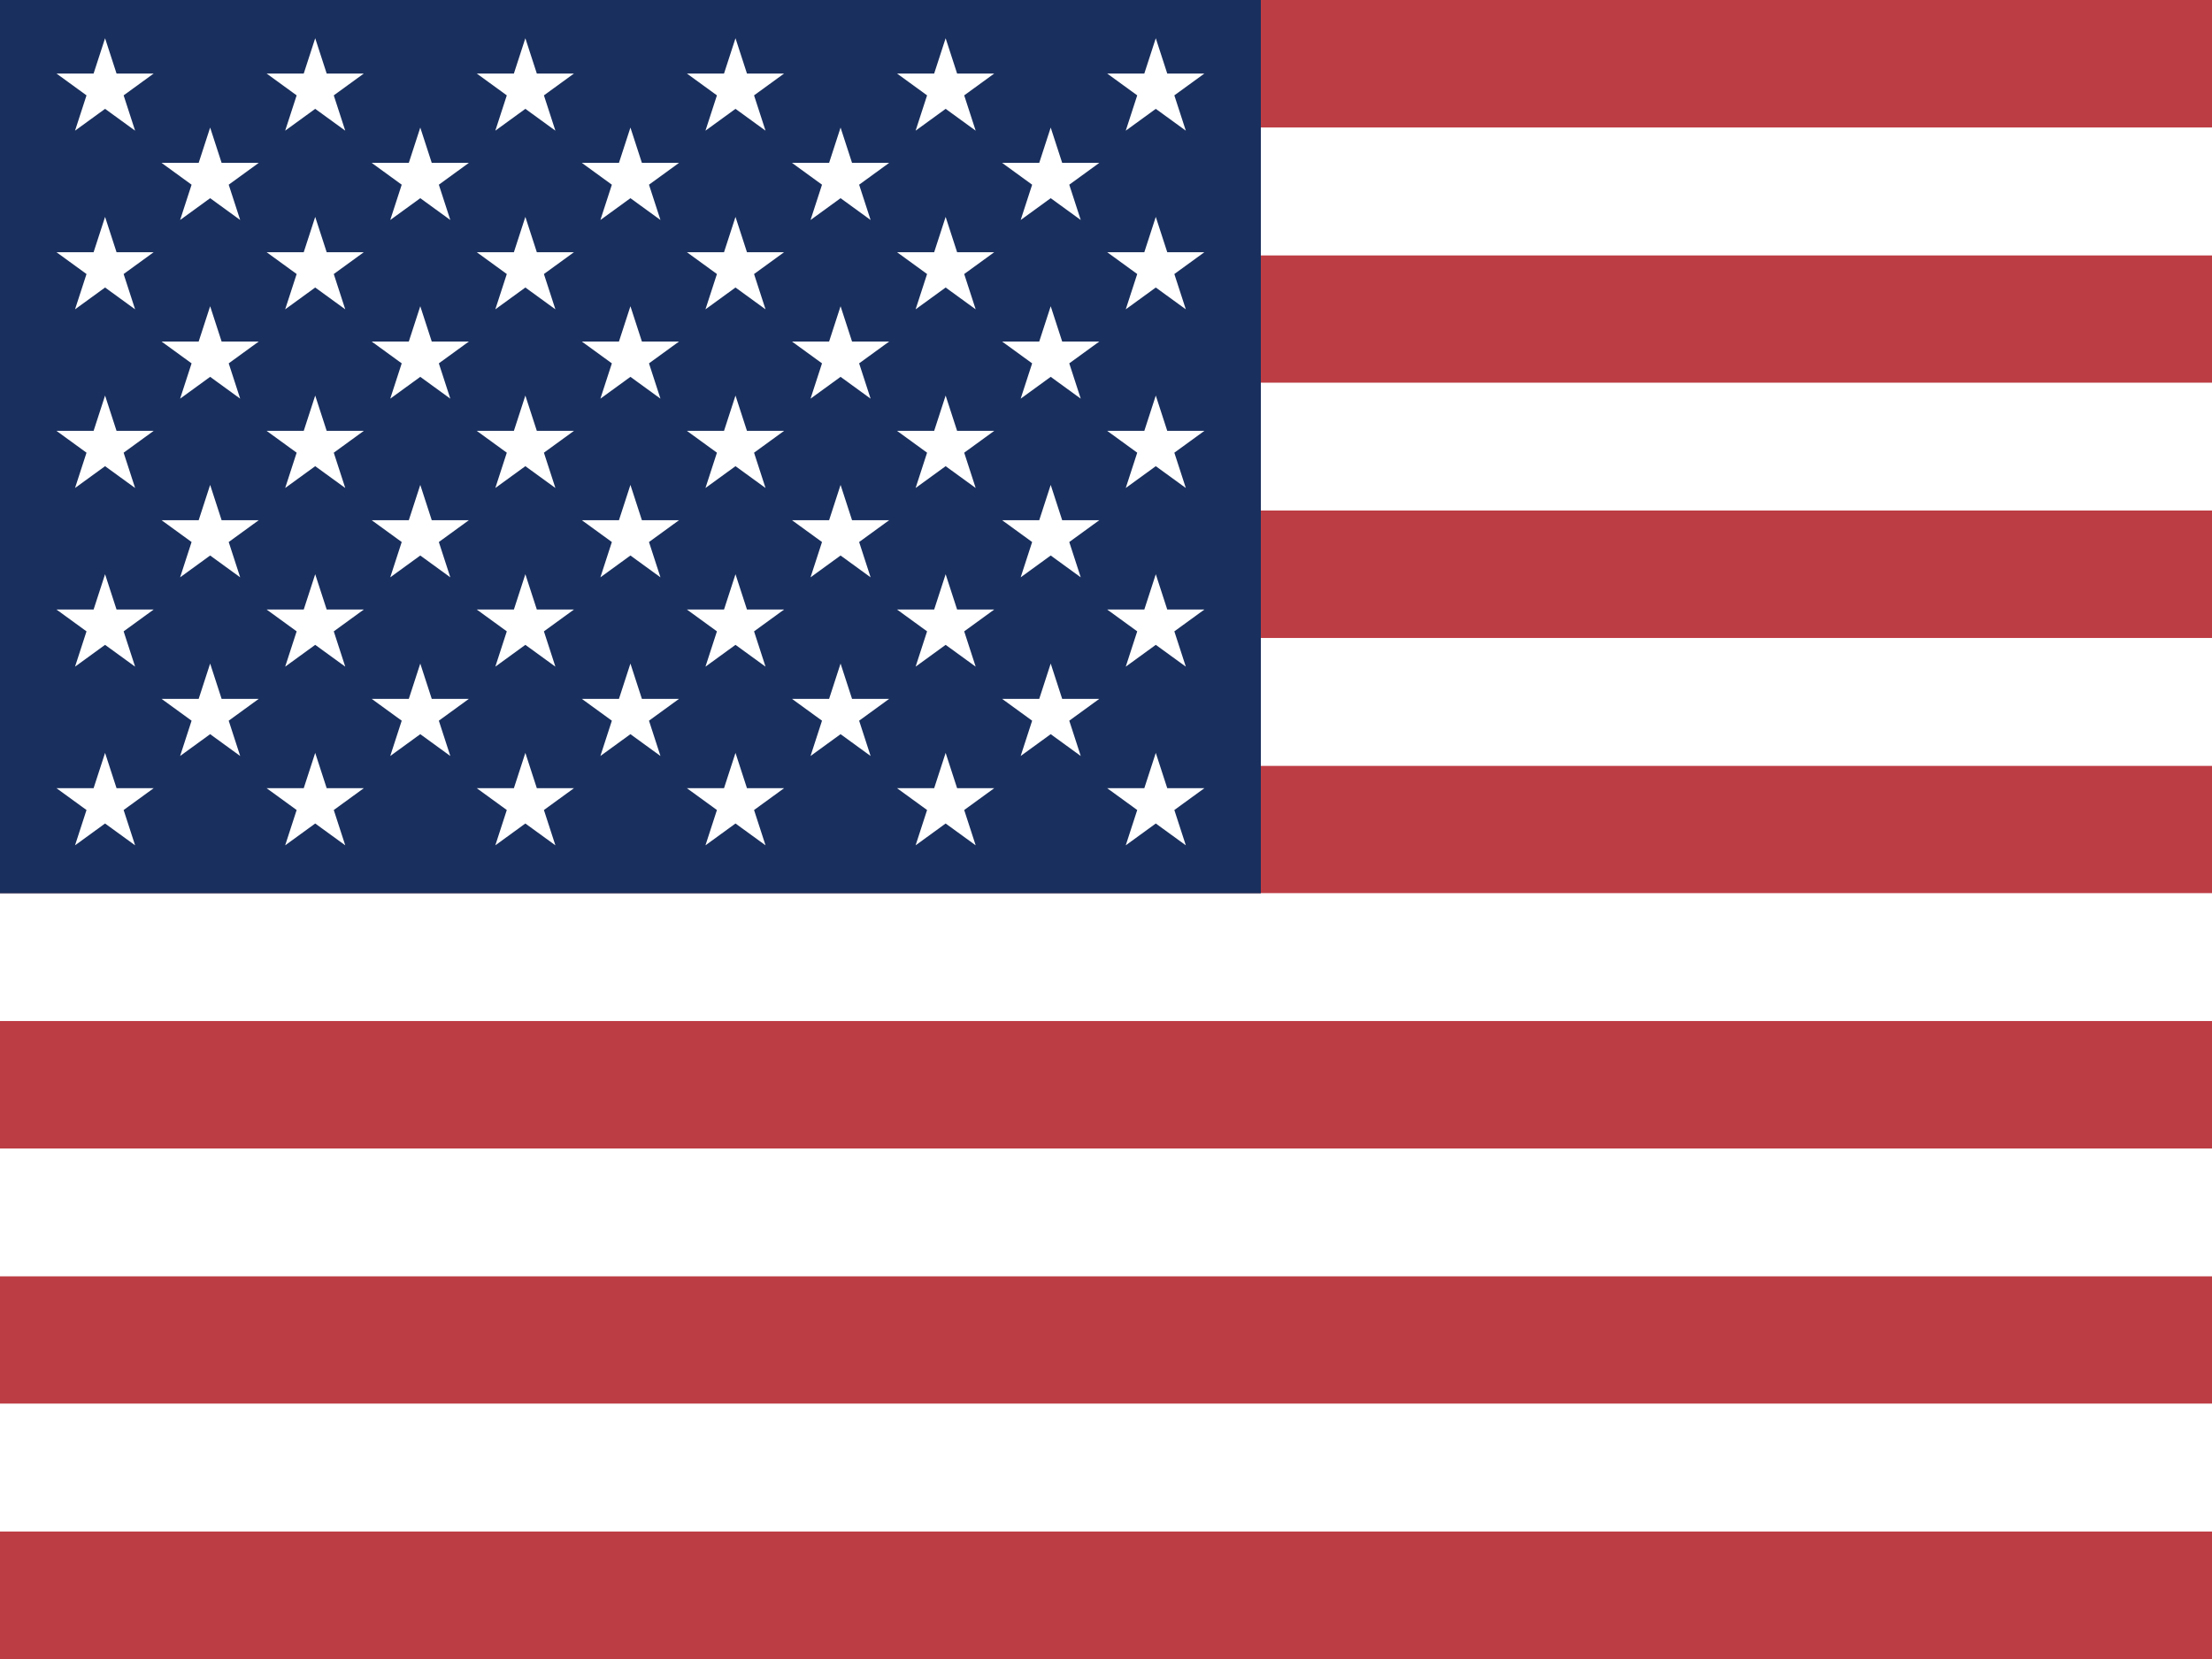
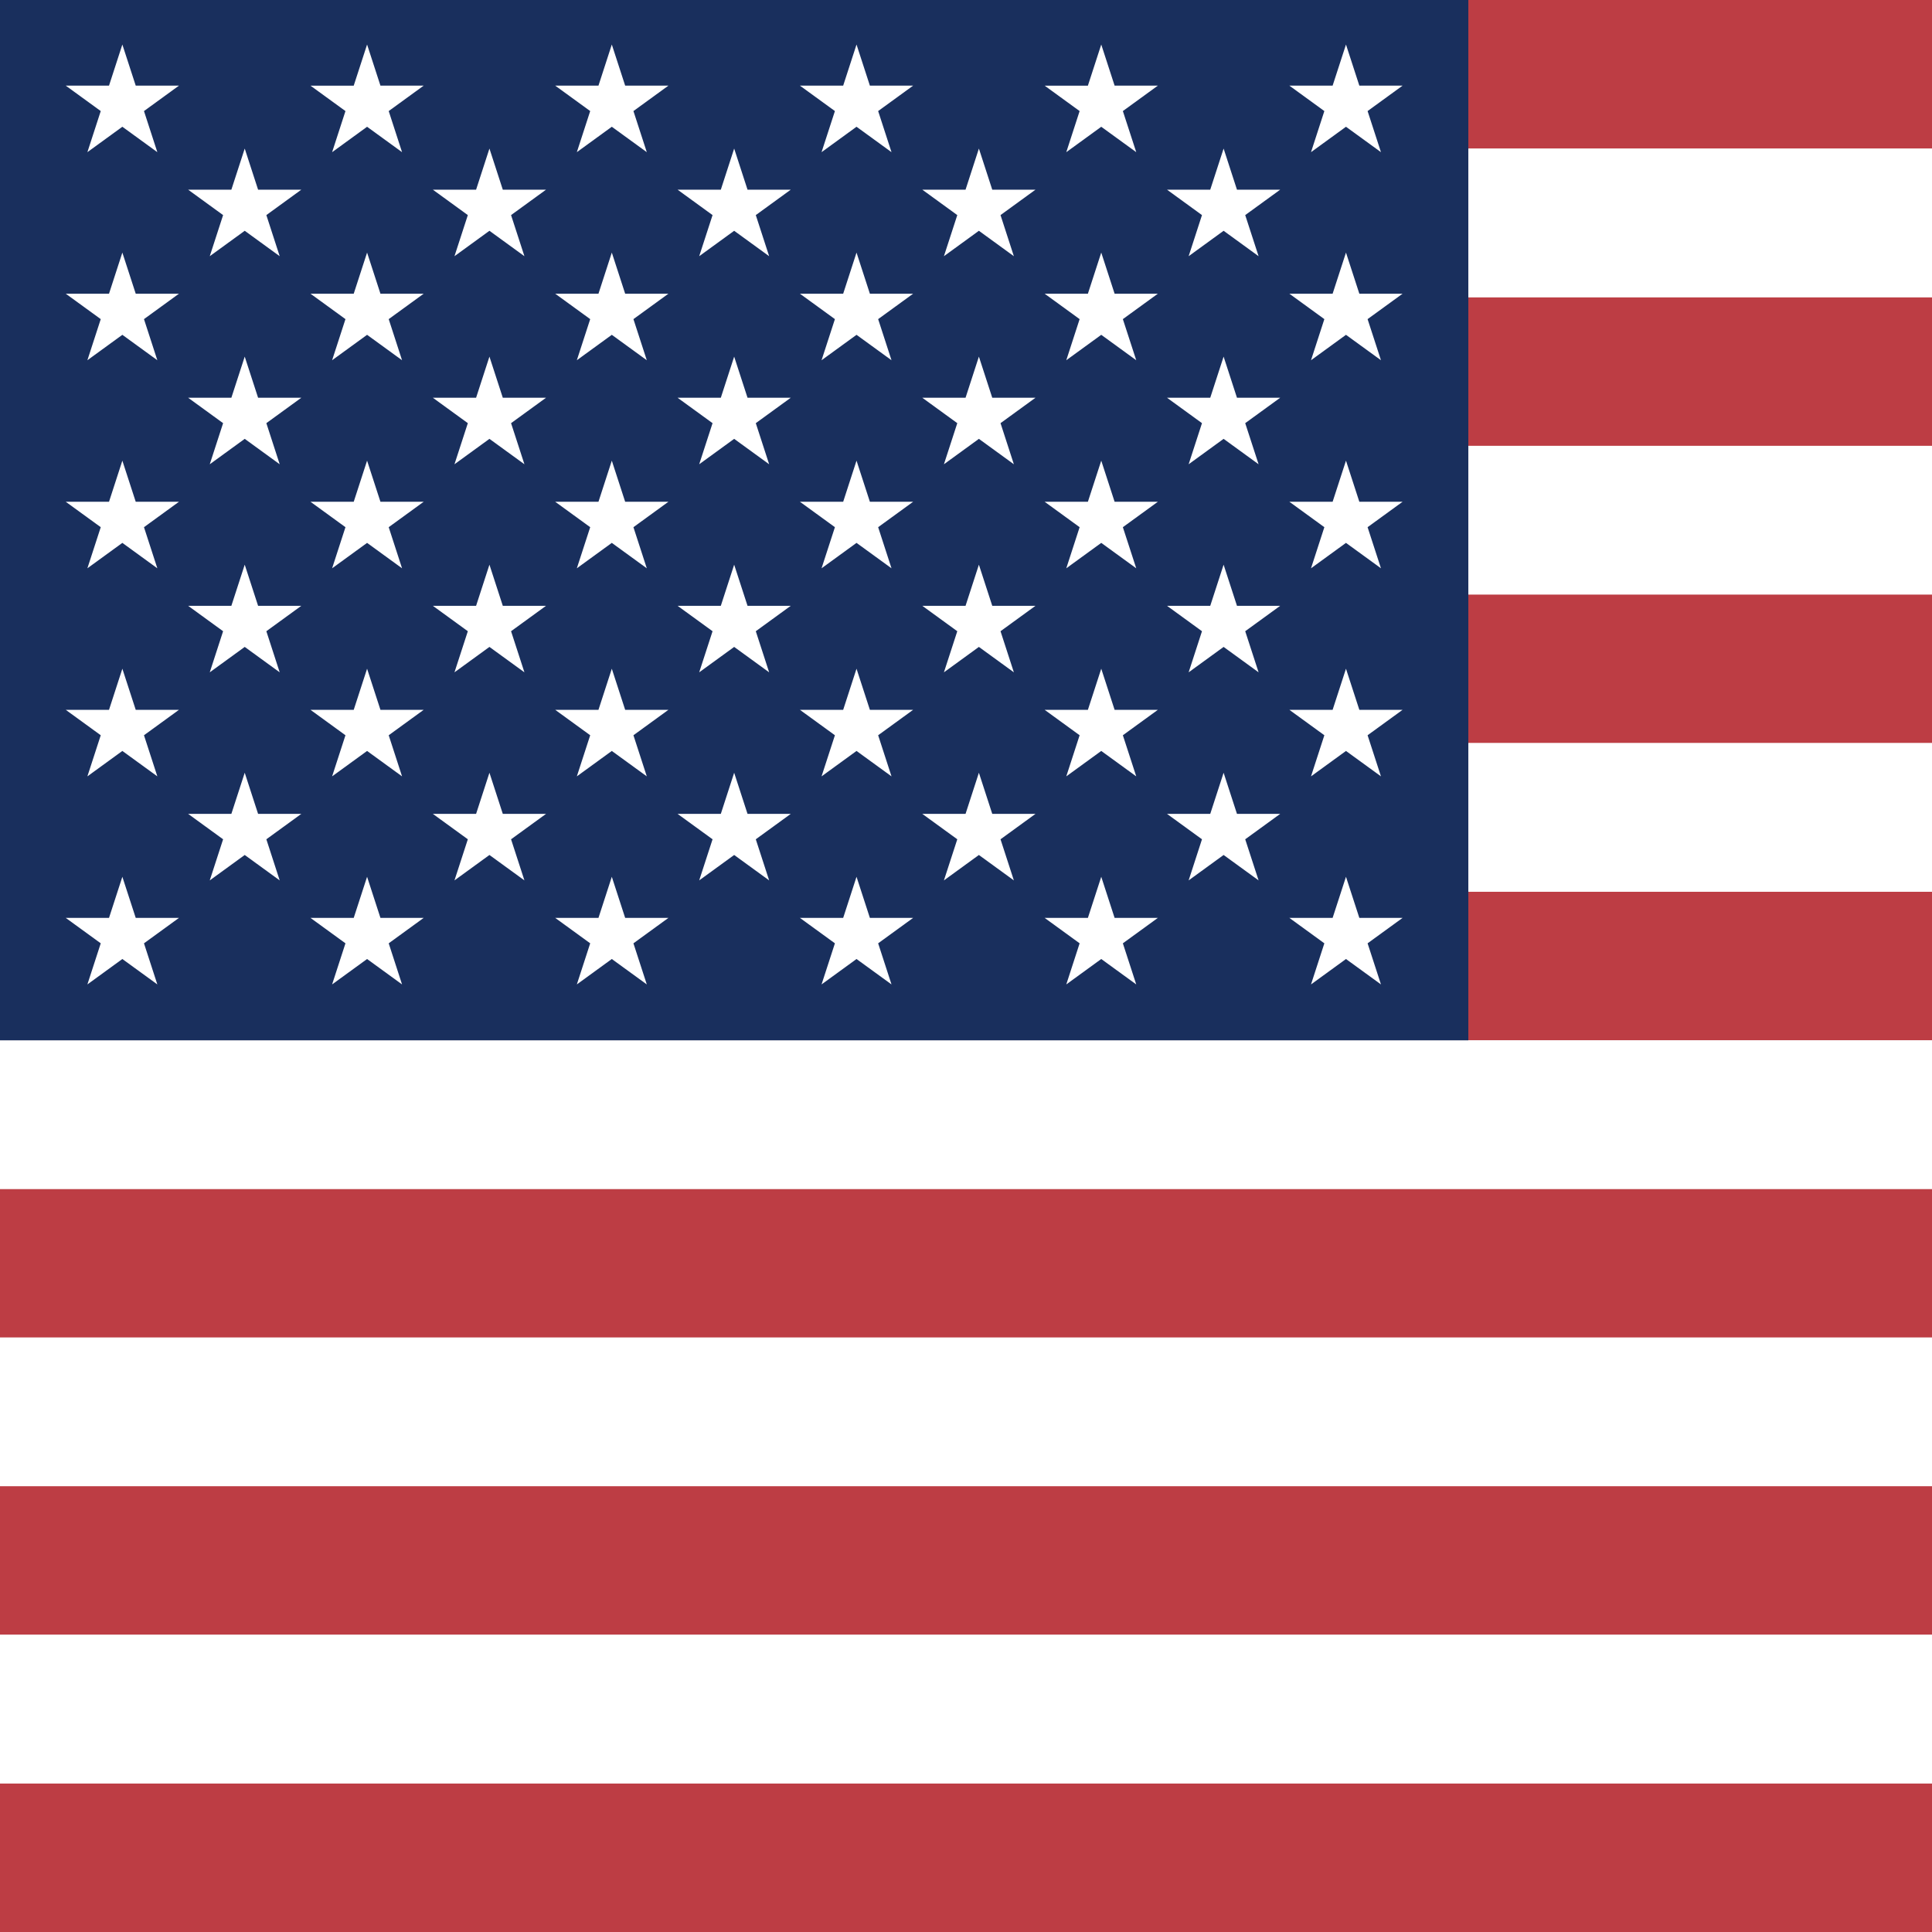
- <svg xmlns="http://www.w3.org/2000/svg" height="480" width="640" id="flag-icon-css-us">
+ <svg xmlns="http://www.w3.org/2000/svg" height="512" width="512" id="flag-icon-css-us">
  <g fill-rule="evenodd">
    <g stroke-width="1pt">
-       <path d="M0 0h972.81v39.385H0zm0 78.77h972.81v39.385H0zm0 78.77h972.81v39.385H0zm0 78.77h972.81v39.385H0zm0 78.77h972.81v39.385H0zm0 78.77h972.81v39.385H0zm0 78.77h972.81v39.385H0z" fill="#bd3d44" transform="scale(.9375)" />
-       <path d="M0 39.385h972.81V78.77H0zm0 78.77h972.81v39.385H0zm0 78.77h972.81v39.385H0zm0 78.77h972.81v39.385H0zm0 78.77h972.81v39.385H0zm0 78.77h972.81v39.385H0z" fill="#fff" transform="scale(.9375)" />
+       <path d="M0 0h247v10H0zm0 20h247v10H0zm0 20h247v10H0zm0 20h247v10H0zm0 20h247v10H0zm0 20h247v10H0zm0 20h247v10H0z" fill="#bd3d44" transform="scale(3.9385)" />
+       <path d="M0 10h247v10H0zm0 20h247v10H0zm0 20h247v10H0zm0 20h247v10H0zm0 20h247v10H0zm0 20h247v10H0z" fill="#fff" transform="scale(3.9385)" />
    </g>
-     <path fill="#192f5d" d="M0 0h389.12v275.69H0z" transform="scale(.9375)" />
+     <path fill="#192f5d" d="M0 0h98.8v70H0z" transform="scale(3.9385)" />
    <g fill="#fff">
-       <path d="M32.427 11.8l3.54 10.896h11.458l-9.27 6.735 3.541 10.896-9.27-6.734-9.268 6.734 3.54-10.896-9.269-6.735h11.457zm64.853 0l3.541 10.896h11.458l-9.27 6.735 3.541 10.896-9.27-6.734-9.268 6.734 3.54-10.896-9.269-6.735H93.74zm64.856 0l3.54 10.896h11.458l-9.27 6.735 3.541 10.896-9.269-6.734-9.269 6.734 3.54-10.896-9.269-6.735h11.458zm64.852 0l3.54 10.896h11.457l-9.269 6.735 3.54 10.896-9.268-6.734-9.27 6.734 3.541-10.896-9.27-6.735h11.458zm64.855 0l3.54 10.896h11.458l-9.27 6.735 3.541 10.896-9.27-6.734-9.268 6.734 3.54-10.896-9.269-6.735h11.457zm64.855 0l3.54 10.896h11.458l-9.27 6.735 3.541 10.896-9.269-6.734-9.27 6.734 3.542-10.896-9.27-6.735h11.458zM64.855 39.37l3.54 10.896h11.458L70.583 57l3.542 10.897-9.27-6.734-9.269 6.734L59.126 57l-9.269-6.734h11.458zm64.852 0l3.54 10.896h11.457L135.435 57l3.54 10.897-9.268-6.734-9.27 6.734L123.978 57l-9.27-6.734h11.458zm64.855 0l3.54 10.896h11.458L200.29 57l3.541 10.897-9.27-6.734-9.268 6.734L188.833 57l-9.269-6.734h11.457zm64.855 0l3.54 10.896h11.458L265.145 57l3.541 10.897-9.269-6.734-9.27 6.734L253.69 57l-9.27-6.734h11.458zm64.852 0l3.54 10.896h11.457L329.997 57l3.54 10.897-9.268-6.734-9.27 6.734L318.54 57l-9.27-6.734h11.458zM32.427 66.939l3.54 10.896h11.458l-9.27 6.735 3.541 10.896-9.27-6.734-9.268 6.734 3.54-10.896-9.269-6.735h11.457zm64.853 0l3.541 10.896h11.458l-9.27 6.735 3.541 10.896-9.27-6.734-9.268 6.734 3.54-10.896-9.269-6.735H93.74zm64.856 0l3.54 10.896h11.458l-9.27 6.735 3.541 10.896-9.269-6.734-9.269 6.734 3.54-10.896-9.269-6.735h11.458zm64.852 0l3.54 10.896h11.457l-9.269 6.735 3.54 10.896-9.268-6.734-9.27 6.734 3.541-10.896-9.27-6.735h11.458zm64.855 0l3.54 10.896h11.458l-9.27 6.735 3.541 10.896-9.27-6.734-9.268 6.734 3.54-10.896-9.269-6.735h11.457zm64.855 0l3.54 10.896h11.458l-9.27 6.735 3.541 10.896-9.269-6.734-9.27 6.734 3.542-10.896-9.27-6.735h11.458zM64.855 94.508l3.54 10.897h11.458l-9.27 6.734 3.542 10.897-9.27-6.734-9.269 6.734 3.54-10.897-9.269-6.734h11.458zm64.852 0l3.54 10.897h11.457l-9.269 6.734 3.54 10.897-9.268-6.734-9.27 6.734 3.541-10.897-9.27-6.734h11.458zm64.855 0l3.54 10.897h11.458l-9.27 6.734 3.541 10.897-9.27-6.734-9.268 6.734 3.54-10.897-9.269-6.734h11.457zm64.855 0l3.54 10.897h11.458l-9.27 6.734 3.541 10.897-9.269-6.734-9.27 6.734 3.542-10.897-9.27-6.734h11.458zm64.852 0l3.54 10.897h11.457l-9.269 6.734 3.54 10.897-9.268-6.734-9.27 6.734 3.541-10.897-9.27-6.734h11.458zm-291.842 27.57l3.54 10.896h11.458l-9.27 6.735 3.541 10.896-9.27-6.734-9.268 6.734 3.54-10.896-9.269-6.735h11.457zm64.853 0l3.541 10.896h11.458l-9.27 6.735 3.541 10.896-9.27-6.734-9.268 6.734 3.54-10.896-9.269-6.735H93.74zm64.856 0l3.54 10.896h11.458l-9.27 6.735 3.541 10.896-9.269-6.734-9.269 6.734 3.54-10.896-9.269-6.735h11.458zm64.852 0l3.54 10.896h11.457l-9.269 6.735 3.54 10.896-9.268-6.734-9.27 6.734 3.541-10.896-9.27-6.735h11.458zm64.855 0l3.54 10.896h11.458l-9.27 6.735 3.541 10.896-9.27-6.734-9.268 6.734 3.54-10.896-9.269-6.735h11.457zm64.855 0l3.54 10.896h11.458l-9.27 6.735 3.541 10.896-9.269-6.734-9.27 6.734 3.542-10.896-9.27-6.735h11.458zM64.855 149.647l3.54 10.897h11.458l-9.27 6.734 3.542 10.897-9.27-6.734-9.269 6.734 3.54-10.897-9.269-6.734h11.458zm64.852 0l3.54 10.897h11.457l-9.269 6.734 3.54 10.897-9.268-6.734-9.27 6.734 3.541-10.897-9.27-6.734h11.458zm64.855 0l3.54 10.897h11.458l-9.27 6.734 3.541 10.897-9.27-6.734-9.268 6.734 3.54-10.897-9.269-6.734h11.457zm64.855 0l3.54 10.897h11.458l-9.27 6.734 3.541 10.897-9.269-6.734-9.27 6.734 3.542-10.897-9.27-6.734h11.458zm64.852 0l3.54 10.897h11.457l-9.269 6.734 3.54 10.897-9.268-6.734-9.27 6.734 3.541-10.897-9.27-6.734h11.458zM32.427 177.217l3.54 10.896h11.458l-9.27 6.735 3.541 10.896-9.27-6.734-9.268 6.734 3.54-10.896-9.269-6.735h11.457zm64.853 0l3.541 10.896h11.458l-9.27 6.735 3.541 10.896-9.27-6.734-9.268 6.734 3.54-10.896-9.269-6.735H93.74zm64.856 0l3.54 10.896h11.458l-9.27 6.735 3.541 10.896-9.269-6.734-9.269 6.734 3.54-10.896-9.269-6.735h11.458zm64.852 0l3.54 10.896h11.457l-9.269 6.735 3.54 10.896-9.268-6.734-9.27 6.734 3.541-10.896-9.27-6.735h11.458zm64.855 0l3.54 10.896h11.458l-9.27 6.735 3.541 10.896-9.27-6.734-9.268 6.734 3.54-10.896-9.269-6.735h11.457zm64.855 0l3.54 10.896h11.458l-9.27 6.735 3.541 10.896-9.269-6.734-9.27 6.734 3.542-10.896-9.27-6.735h11.458zM64.855 204.786l3.54 10.897h11.458l-9.27 6.734 3.542 10.897-9.27-6.734-9.269 6.734 3.54-10.897-9.269-6.734h11.458zm64.852 0l3.54 10.897h11.457l-9.269 6.734 3.54 10.897-9.268-6.734-9.27 6.734 3.541-10.897-9.27-6.734h11.458zm64.855 0l3.54 10.897h11.458l-9.27 6.734 3.541 10.897-9.27-6.734-9.268 6.734 3.54-10.897-9.269-6.734h11.457zm64.855 0l3.54 10.897h11.458l-9.27 6.734 3.541 10.897-9.269-6.734-9.27 6.734 3.542-10.897-9.27-6.734h11.458zm64.852 0l3.54 10.897h11.457l-9.269 6.734 3.54 10.897-9.268-6.734-9.27 6.734 3.541-10.897-9.27-6.734h11.458zM32.427 232.356l3.54 10.896h11.458l-9.27 6.735 3.541 10.896-9.27-6.734-9.268 6.734 3.54-10.896-9.269-6.735h11.457zm64.853 0l3.541 10.896h11.458l-9.27 6.735 3.541 10.896-9.27-6.734-9.268 6.734 3.54-10.896-9.269-6.735H93.74zm64.856 0l3.54 10.896h11.458l-9.27 6.735 3.541 10.896-9.269-6.734-9.269 6.734 3.54-10.896-9.269-6.735h11.458zm64.852 0l3.54 10.896h11.457l-9.269 6.735 3.54 10.896-9.268-6.734-9.27 6.734 3.541-10.896-9.27-6.735h11.458zm64.855 0l3.54 10.896h11.458l-9.27 6.735 3.541 10.896-9.27-6.734-9.268 6.734 3.54-10.896-9.269-6.735h11.457zm64.855 0l3.54 10.896h11.458l-9.27 6.735 3.541 10.896-9.269-6.734-9.27 6.734 3.542-10.896-9.27-6.735h11.458z" transform="scale(.9375)" />
+       <path d="M8.233 2.996l.9 2.767h2.908l-2.353 1.71.899 2.766-2.354-1.71-2.353 1.71.899-2.766-2.354-1.71h2.91zm16.467 0l.899 2.767h2.909l-2.353 1.71.898 2.766L24.7 8.53l-2.353 1.71.898-2.766-2.353-1.71h2.909zm16.467 0l.899 2.767h2.909l-2.353 1.71.899 2.766-2.354-1.71-2.353 1.71.899-2.766-2.354-1.71h2.91zm16.466 0l.899 2.767h2.909l-2.353 1.71.899 2.766-2.354-1.71-2.353 1.71.899-2.766-2.354-1.71h2.91zm16.467 0l.899 2.767h2.909l-2.354 1.71.9 2.766L74.1 8.53l-2.353 1.71.898-2.766-2.353-1.71h2.909zm16.467 0l.899 2.767h2.909l-2.354 1.71.9 2.766-2.354-1.71-2.353 1.71.898-2.766-2.353-1.71h2.909zm-74.1 7l.899 2.767h2.909l-2.353 1.71.898 2.766-2.353-1.71-2.353 1.71.898-2.766-2.353-1.71h2.909zm16.466 0l.899 2.767h2.909l-2.353 1.71.899 2.766-2.354-1.71-2.353 1.71.899-2.766-2.354-1.71h2.91zm16.467 0l.899 2.767h2.909l-2.353 1.71.899 2.766-2.354-1.71-2.353 1.71.899-2.766-2.354-1.71h2.91zm16.467 0l.899 2.767h2.909l-2.353 1.71.898 2.766-2.353-1.71-2.353 1.71.899-2.766-2.354-1.71h2.91zm16.466 0l.899 2.767h2.909l-2.354 1.71.9 2.766-2.354-1.71-2.353 1.71.898-2.766-2.353-1.71h2.909zm-74.1 7l.9 2.767h2.908l-2.353 1.71.899 2.766-2.354-1.71-2.353 1.71.899-2.766-2.354-1.71h2.91zm16.467 0l.899 2.767h2.909l-2.353 1.71.898 2.766-2.353-1.71-2.353 1.71.898-2.766-2.353-1.71h2.909zm16.467 0l.899 2.767h2.909l-2.353 1.71.899 2.766-2.354-1.71-2.353 1.71.899-2.766-2.354-1.71h2.91zm16.466 0l.899 2.767h2.909l-2.353 1.71.899 2.766-2.354-1.71-2.353 1.71.899-2.766-2.354-1.71h2.91zm16.467 0l.899 2.767h2.909l-2.354 1.71.9 2.766-2.354-1.71-2.353 1.71.898-2.766-2.353-1.71h2.909zm16.467 0l.899 2.767h2.909l-2.354 1.71.9 2.766-2.354-1.71-2.353 1.71.898-2.766-2.353-1.71h2.909zm-74.1 7l.899 2.767h2.909l-2.353 1.71.898 2.766-2.353-1.71-2.353 1.71.898-2.766-2.353-1.71h2.909zm16.466 0l.899 2.767h2.909l-2.353 1.71.899 2.766-2.354-1.71-2.353 1.71.899-2.766-2.354-1.71h2.91zm16.467 0l.899 2.767h2.909l-2.353 1.71.899 2.766-2.354-1.71-2.353 1.71.899-2.766-2.354-1.71h2.91zm16.467 0l.899 2.767h2.909l-2.353 1.71.898 2.766-2.353-1.71-2.353 1.71.899-2.766-2.354-1.71h2.91zm16.466 0l.899 2.767h2.909l-2.354 1.71.9 2.766-2.354-1.71-2.353 1.71.898-2.766-2.353-1.71h2.909zm-74.1 7l.9 2.767h2.908l-2.353 1.71.899 2.766-2.354-1.71-2.353 1.71.899-2.766-2.354-1.71h2.91zm16.467 0l.899 2.767h2.909l-2.353 1.71.898 2.766-2.353-1.71-2.353 1.71.898-2.766-2.353-1.71h2.909zm16.467 0l.899 2.767h2.909l-2.353 1.71.899 2.766-2.354-1.71-2.353 1.71.899-2.766-2.354-1.71h2.91zm16.466 0l.899 2.767h2.909l-2.353 1.71.899 2.766-2.354-1.71-2.353 1.71.899-2.766-2.354-1.71h2.91zm16.467 0l.899 2.767h2.909l-2.354 1.71.9 2.766-2.354-1.71-2.353 1.71.898-2.766-2.353-1.71h2.909zm16.467 0l.899 2.767h2.909l-2.354 1.71.9 2.766-2.354-1.71-2.353 1.71.898-2.766-2.353-1.71h2.909zm-74.1 7l.899 2.767h2.909l-2.353 1.71.898 2.766-2.353-1.71-2.353 1.71.898-2.766-2.353-1.71h2.909zm16.466 0l.899 2.767h2.909l-2.353 1.71.899 2.766-2.354-1.71-2.353 1.71.899-2.766-2.354-1.71h2.91zm16.467 0l.899 2.767h2.909l-2.353 1.71.899 2.766-2.354-1.71-2.353 1.71.899-2.766-2.354-1.71h2.91zm16.467 0l.899 2.767h2.909l-2.353 1.71.898 2.766-2.353-1.71-2.353 1.71.899-2.766-2.354-1.71h2.91zm16.466 0l.899 2.767h2.909l-2.354 1.71.9 2.766-2.354-1.71-2.353 1.71.898-2.766-2.353-1.71h2.909zM8.233 44.996l.9 2.767h2.908l-2.353 1.71.899 2.766-2.354-1.71-2.353 1.71.899-2.766-2.354-1.71h2.91zm16.467 0l.899 2.767h2.909l-2.353 1.71.898 2.766-2.353-1.71-2.353 1.71.898-2.766-2.353-1.71h2.909zm16.467 0l.899 2.767h2.909l-2.353 1.71.899 2.766-2.354-1.71-2.353 1.71.899-2.766-2.354-1.71h2.91zm16.466 0l.899 2.767h2.909l-2.353 1.71.899 2.766-2.354-1.71-2.353 1.71.899-2.766-2.354-1.71h2.91zm16.467 0l.899 2.767h2.909l-2.354 1.71.9 2.766-2.354-1.71-2.353 1.71.898-2.766-2.353-1.71h2.909zm16.467 0l.899 2.767h2.909l-2.354 1.71.9 2.766-2.354-1.71-2.353 1.71.898-2.766-2.353-1.71h2.909zm-74.1 7l.899 2.767h2.909l-2.353 1.71.898 2.766-2.353-1.71-2.353 1.71.898-2.766-2.353-1.71h2.909zm16.466 0l.899 2.767h2.909l-2.353 1.71.899 2.766-2.354-1.71-2.353 1.71.899-2.766-2.354-1.71h2.91zm16.467 0l.899 2.767h2.909l-2.353 1.71.899 2.766-2.354-1.71-2.353 1.71.899-2.766-2.354-1.71h2.91zm16.467 0l.899 2.767h2.909l-2.353 1.71.898 2.766-2.353-1.71-2.353 1.71.899-2.766-2.354-1.71h2.91zm16.466 0l.899 2.767h2.909l-2.354 1.71.9 2.766-2.354-1.71-2.353 1.71.898-2.766-2.353-1.71h2.909zM8.233 58.996l.9 2.767h2.908l-2.353 1.71.899 2.766-2.354-1.71-2.353 1.71.899-2.766-2.354-1.71h2.91zm16.467 0l.899 2.767h2.909l-2.353 1.71.898 2.766-2.353-1.71-2.353 1.71.898-2.766-2.353-1.71h2.909zm16.467 0l.899 2.767h2.909l-2.353 1.71.899 2.766-2.354-1.71-2.353 1.71.899-2.766-2.354-1.71h2.91zm16.466 0l.899 2.767h2.909l-2.353 1.71.899 2.766-2.354-1.71-2.353 1.71.899-2.766-2.354-1.71h2.91zm16.467 0l.899 2.767h2.909l-2.354 1.71.9 2.766-2.354-1.71-2.353 1.71.898-2.766-2.353-1.71h2.909zm16.467 0l.899 2.767h2.909l-2.354 1.71.9 2.766-2.354-1.71-2.353 1.71.898-2.766-2.353-1.71h2.909z" transform="scale(3.9385)" />
    </g>
  </g>
</svg>
